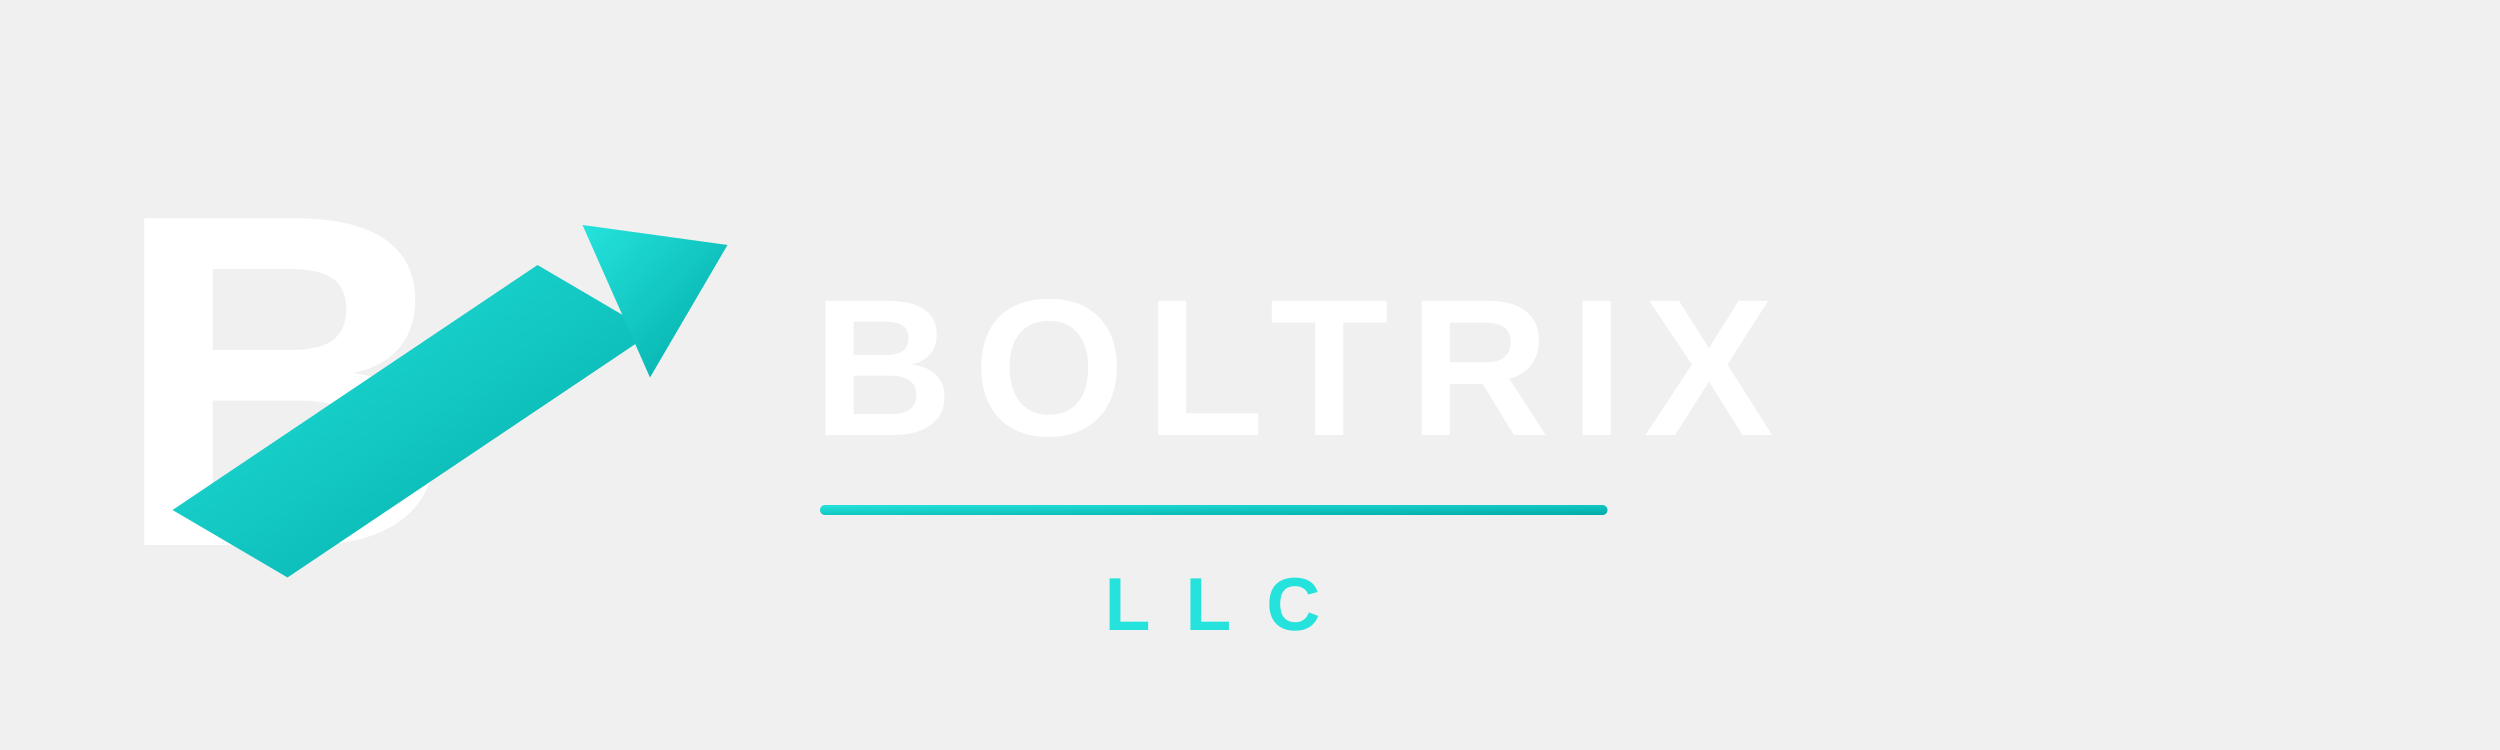
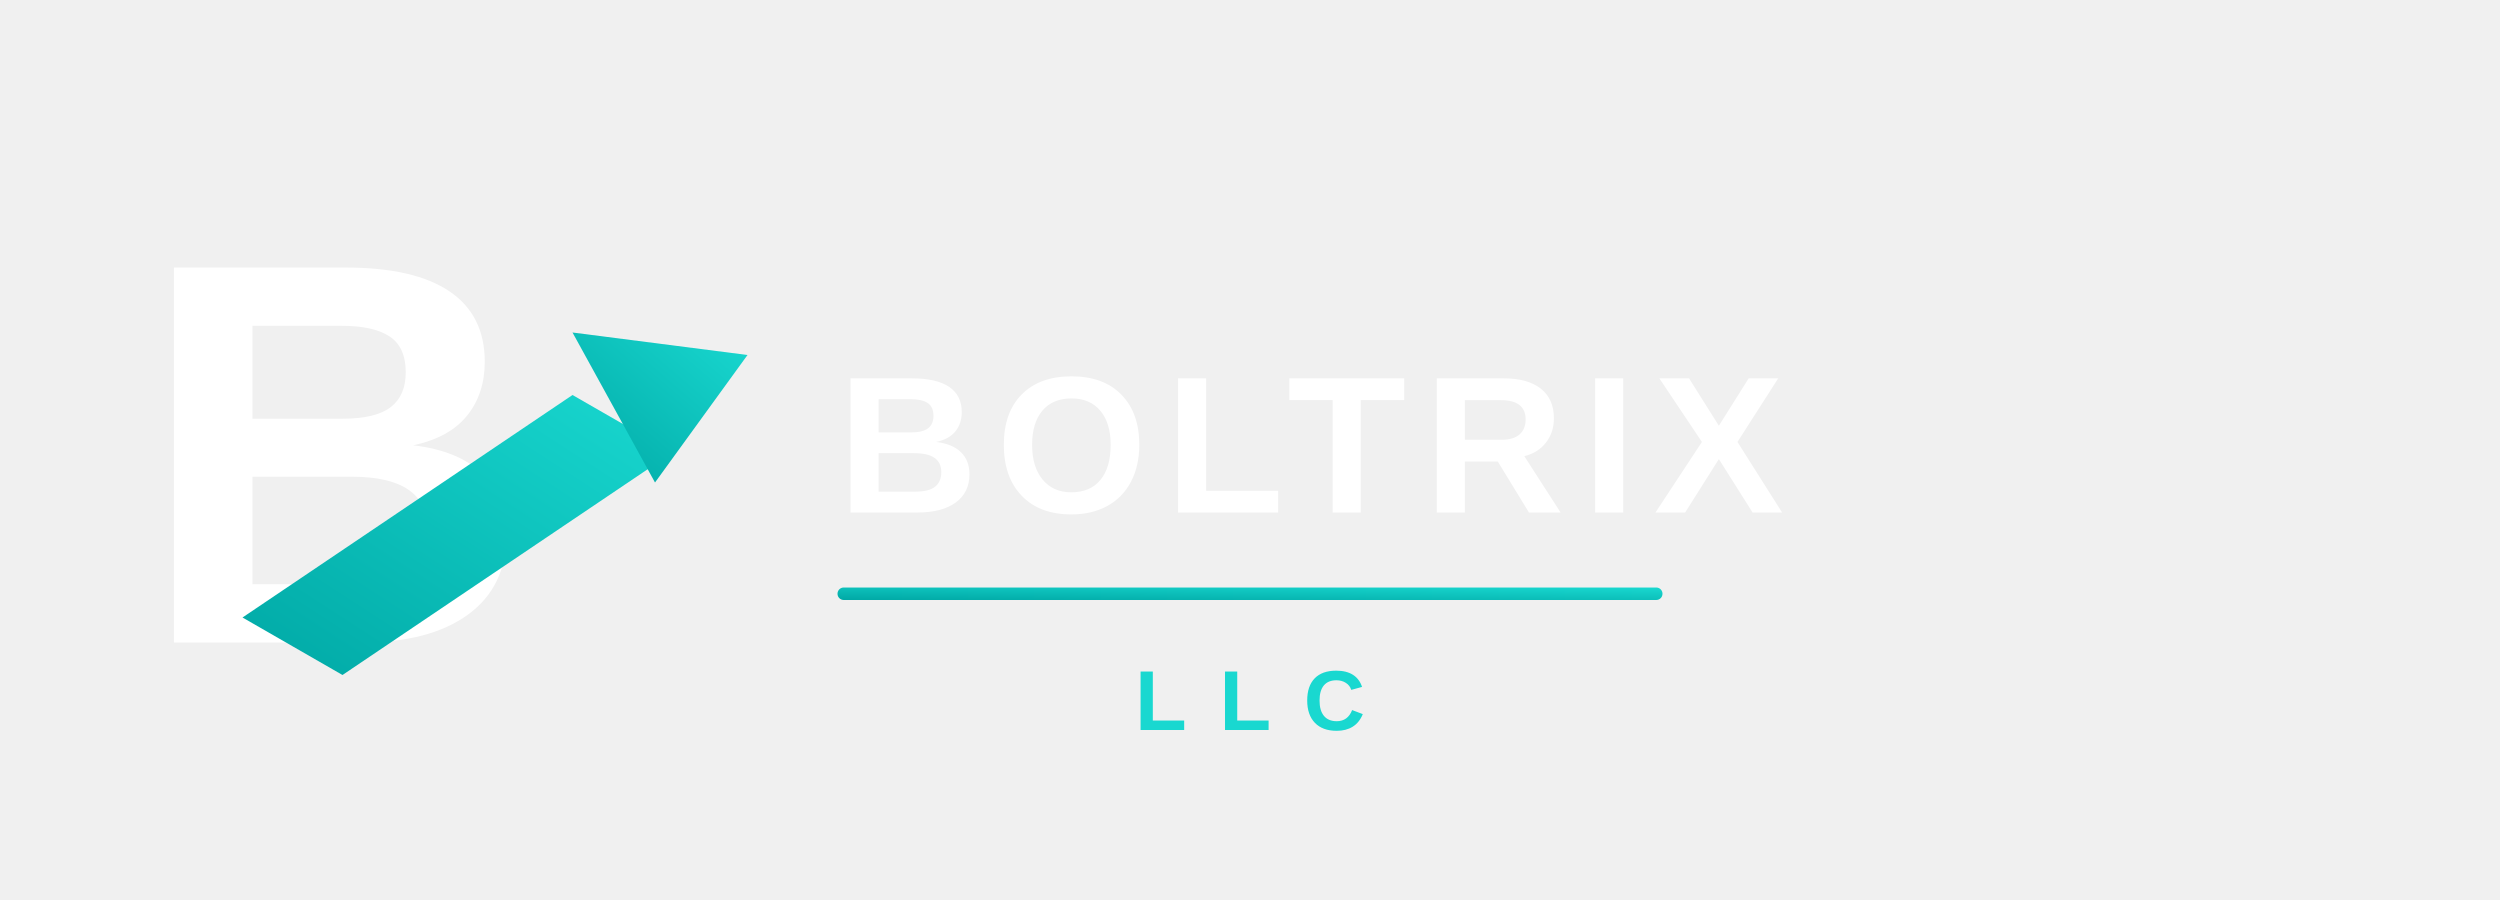
- <svg xmlns="http://www.w3.org/2000/svg" viewBox="0 0 1000 300" role="img" aria-labelledby="title desc">
+ <svg xmlns="http://www.w3.org/2000/svg" viewBox="0 0 1000 360" role="img" aria-labelledby="title desc">
  <defs>
-     <linearGradient id="teal" x1="0" y1="0" x2="1" y2="1">
-       <stop offset="0" stop-color="#25e3dc" />
-       <stop offset="1" stop-color="#00aaa7" />
+     <linearGradient id="teal" x1="0" y1="1" x2="1" y2="0">
+       <stop offset="0" stop-color="#00a8a5" />
+       <stop offset="1" stop-color="#19d8d0" />
    </linearGradient>
  </defs>
-   <g transform="translate(45 28)">
-     <text x="0" y="190" font-family="Arial,Helvetica,sans-serif" font-size="190" font-weight="900" fill="#ffffff">B</text>
-     <path d="M24 176 L170 78 L216 105 L70 203 Z" fill="url(#teal)" />
-     <path d="M188 62 L246 70 L215 123 Z" fill="url(#teal)" />
+   <g transform="translate(55 42)">
+     <text x="0" y="215" font-family="Arial,Helvetica,sans-serif" font-size="218" font-weight="900" fill="#ffffff">B</text>
+     <path d="M42 205 L174 116 L214 139 L82 228 Z" fill="url(#teal)" />
+     <path d="M174 91 L244 100 L207 151 Z" fill="url(#teal)" />
  </g>
-   <text x="325" y="174" font-family="Arial,Helvetica,sans-serif" font-size="78" font-weight="900" letter-spacing="8" fill="#ffffff">BOLTRIX</text>
-   <rect x="328" y="202" width="315" height="4" rx="2" fill="url(#teal)" />
-   <text x="485" y="252" text-anchor="middle" font-family="Arial,Helvetica,sans-serif" font-size="30" font-weight="700" letter-spacing="14" fill="#25e3dc">LLC</text>
+   <text x="335" y="205" font-family="Arial,Helvetica,sans-serif" font-size="78" font-weight="900" letter-spacing="7" fill="#ffffff">BOLTRIX</text>
+   <rect x="335" y="235" width="330" height="5" rx="2.5" fill="url(#teal)" />
+   <text x="500" y="292" text-anchor="middle" font-family="Arial,Helvetica,sans-serif" font-size="34" font-weight="700" letter-spacing="13" fill="#19d8d0">LLC</text>
</svg>
